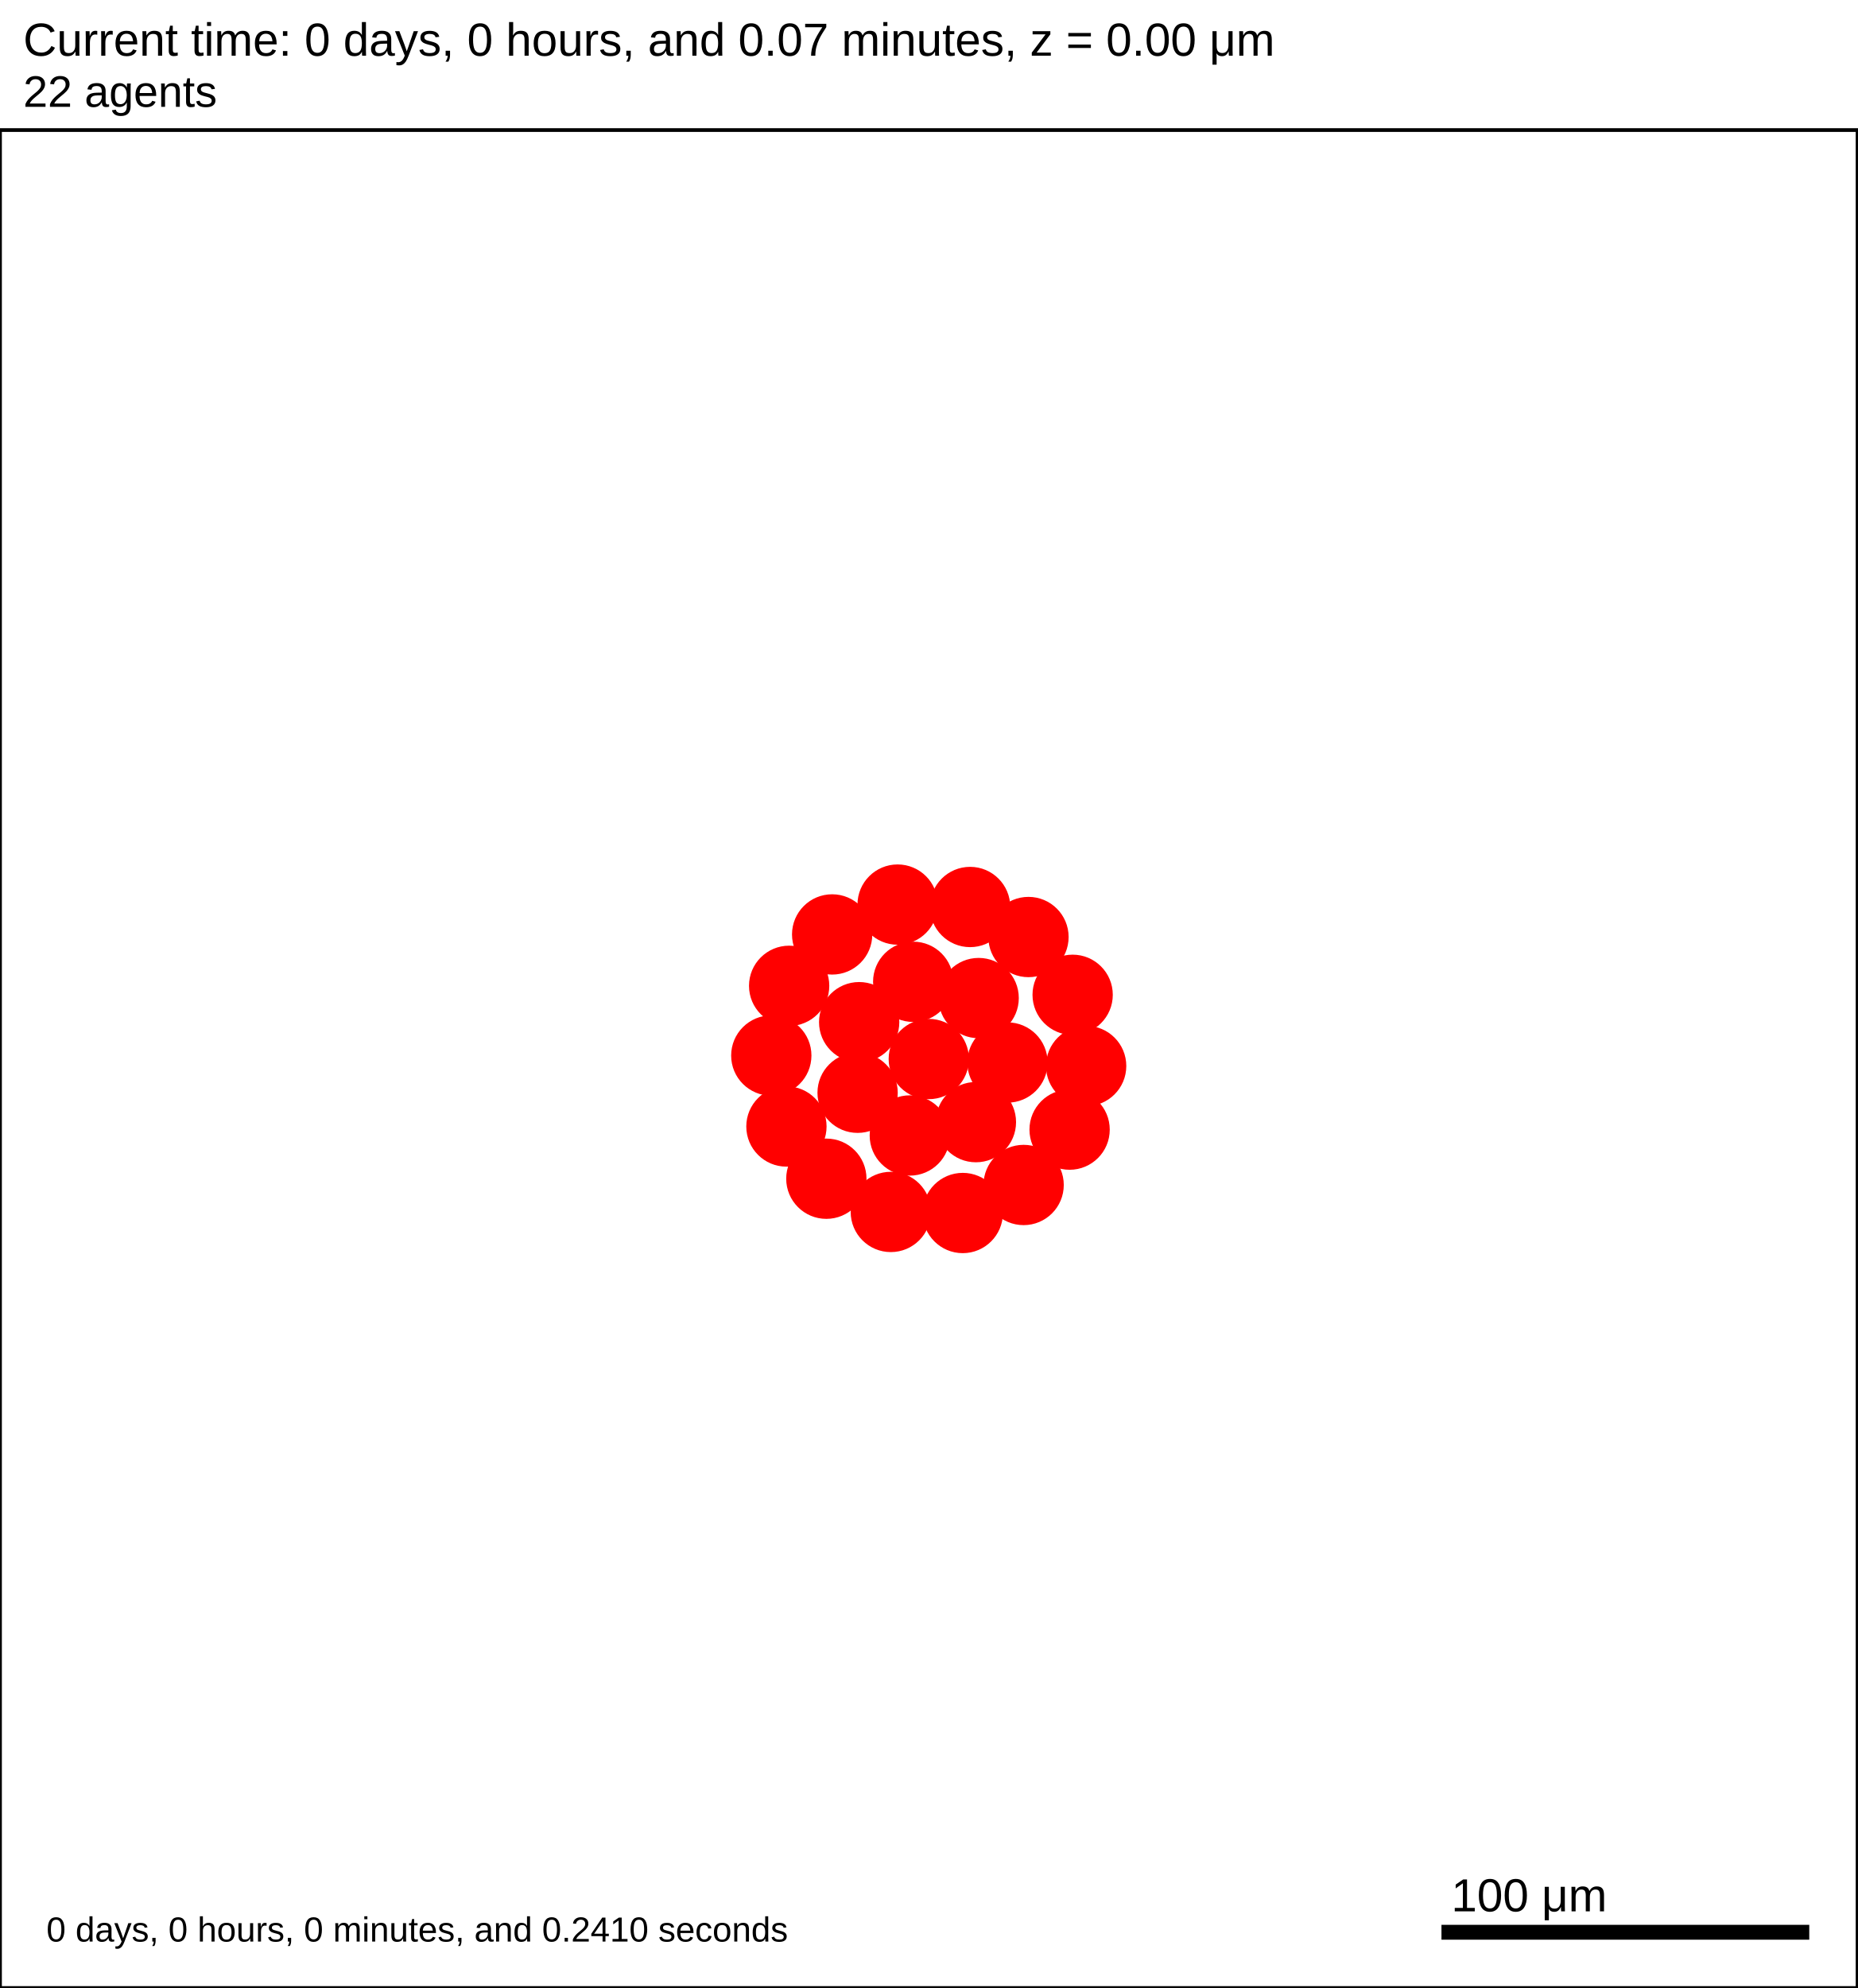
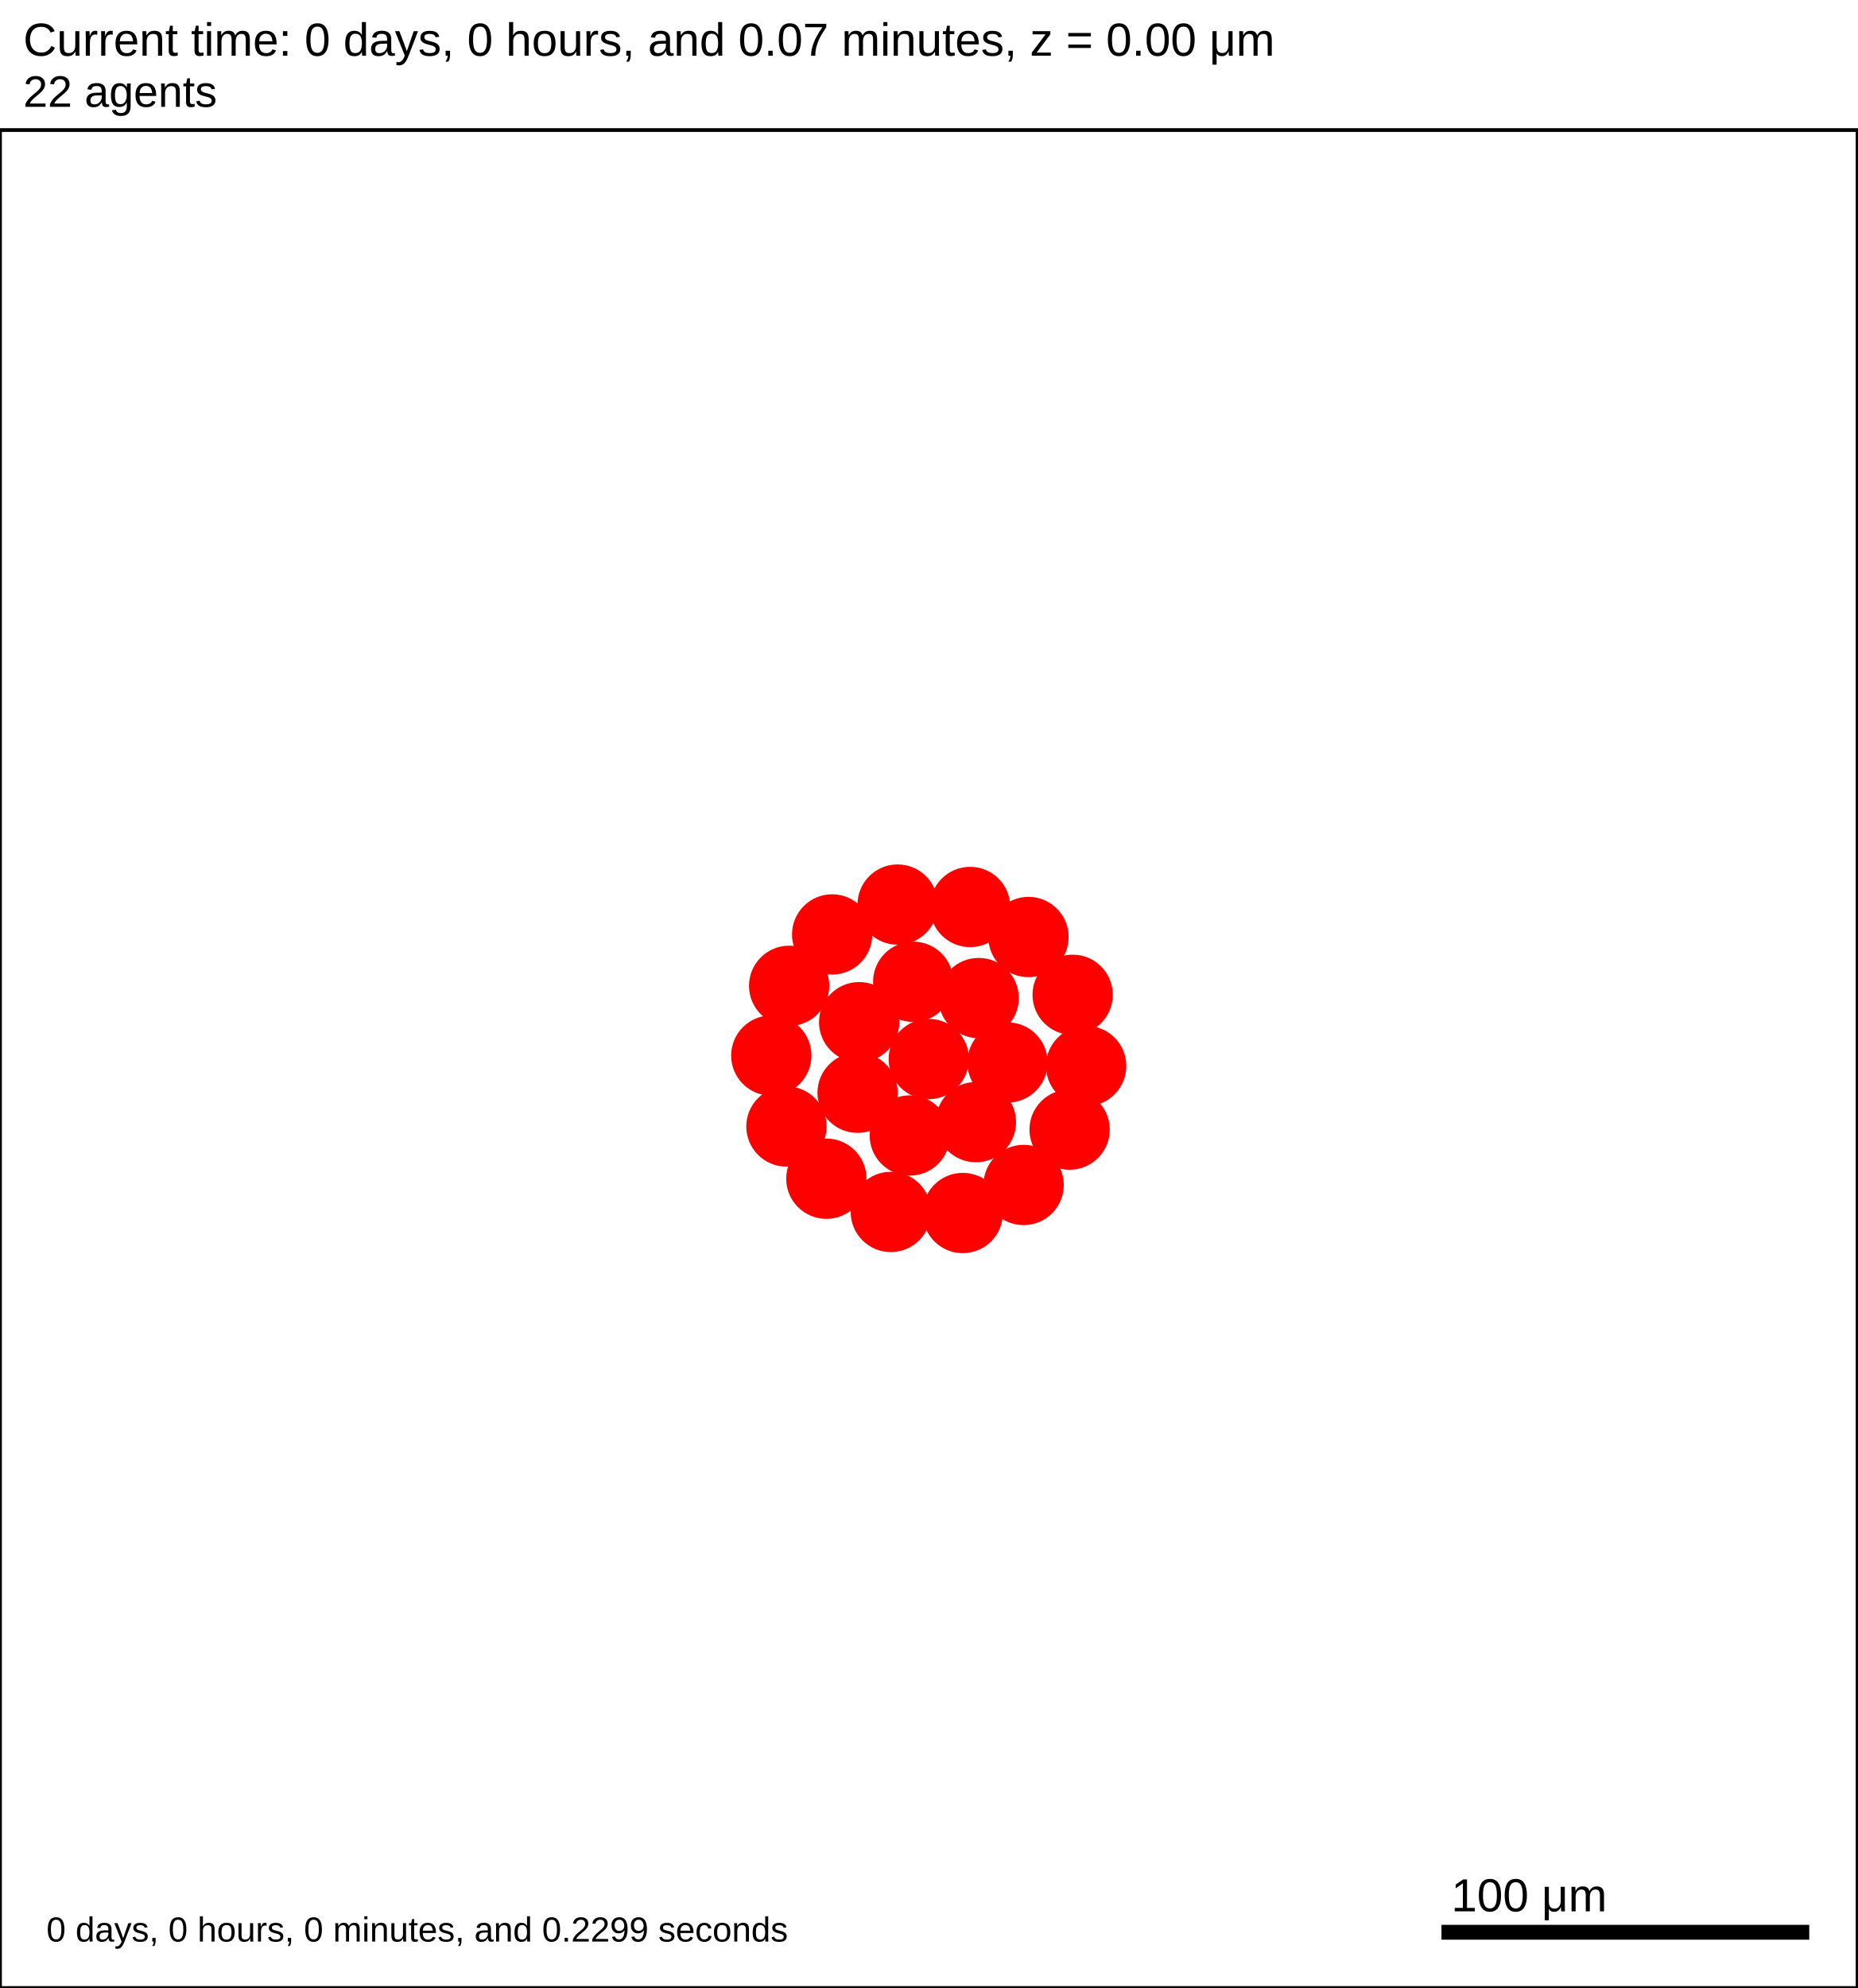
<svg xmlns="http://www.w3.org/2000/svg" version="1.1" width="500" height="535" id="svg2">
  <rect x="0" y="0" width="500" height="535" stroke-width="1" stroke="white" fill="white" />
  <text x="6.25" y="15" font-family="Arial" font-size="12.5" fill="black">
   Current time: 0 days, 0 hours, and 0.07 minutes, z = 0.00 μm
  </text>
  <text x="6.25" y="28.75" font-family="Arial" font-size="11.875" fill="black">
   22 agents
  </text>
  <g id="tissue" transform="translate(0,535) scale(1,-1)">
    <g id="ECM">
  </g>
    <g id="cells">
      <g id="cell0">
        <circle cx="250" cy="250" r="10.556" stroke-width="0.5" stroke="red" fill="red" />
        <circle cx="250" cy="250" r="6.339" stroke-width="0.5" stroke="red" fill="red" />
      </g>
      <g id="cell1">
        <circle cx="230.842" cy="240.923" r="10.556" stroke-width="0.5" stroke="red" fill="red" />
        <circle cx="230.842" cy="240.923" r="6.339" stroke-width="0.5" stroke="red" fill="red" />
      </g>
      <g id="cell2">
        <circle cx="263.426" cy="266.406" r="10.556" stroke-width="0.5" stroke="red" fill="red" />
        <circle cx="263.426" cy="266.406" r="6.339" stroke-width="0.5" stroke="red" fill="red" />
      </g>
      <g id="cell3">
        <circle cx="244.892" cy="229.425" r="10.556" stroke-width="0.5" stroke="red" fill="red" />
        <circle cx="244.892" cy="229.425" r="6.339" stroke-width="0.5" stroke="red" fill="red" />
      </g>
      <g id="cell4">
        <circle cx="245.806" cy="270.781" r="10.556" stroke-width="0.5" stroke="red" fill="red" />
        <circle cx="245.806" cy="270.781" r="6.339" stroke-width="0.5" stroke="red" fill="red" />
      </g>
      <g id="cell5">
        <circle cx="262.688" cy="233.016" r="10.556" stroke-width="0.5" stroke="red" fill="red" />
        <circle cx="262.688" cy="233.016" r="6.339" stroke-width="0.5" stroke="red" fill="red" />
      </g>
      <g id="cell6">
        <circle cx="231.262" cy="259.916" r="10.556" stroke-width="0.5" stroke="red" fill="red" />
        <circle cx="231.262" cy="259.916" r="6.339" stroke-width="0.5" stroke="red" fill="red" />
      </g>
      <g id="cell7">
        <circle cx="271.179" cy="249.063" r="10.556" stroke-width="0.5" stroke="red" fill="red" />
        <circle cx="271.179" cy="249.063" r="6.339" stroke-width="0.5" stroke="red" fill="red" />
      </g>
      <g id="cell8">
-         <circle cx="259.149" cy="208.562" r="10.556" stroke-width="0.5" stroke="red" fill="red" />
-         <circle cx="259.149" cy="208.562" r="6.339" stroke-width="0.5" stroke="red" fill="red" />
+         <circle cx="259.148" cy="208.561" r="10.556" stroke-width="0.5" stroke="red" fill="red" />
+         <circle cx="259.148" cy="208.561" r="6.339" stroke-width="0.5" stroke="red" fill="red" />
      </g>
      <g id="cell9">
        <circle cx="211.683" cy="231.845" r="10.556" stroke-width="0.5" stroke="red" fill="red" />
        <circle cx="211.683" cy="231.845" r="6.339" stroke-width="0.5" stroke="red" fill="red" />
      </g>
      <g id="cell10">
-         <circle cx="223.99" cy="283.531" r="10.556" stroke-width="0.5" stroke="red" fill="red" />
-         <circle cx="223.99" cy="283.531" r="6.339" stroke-width="0.5" stroke="red" fill="red" />
+         <circle cx="223.989" cy="283.53" r="10.556" stroke-width="0.5" stroke="red" fill="red" />
+         <circle cx="223.989" cy="283.53" r="6.339" stroke-width="0.5" stroke="red" fill="red" />
      </g>
      <g id="cell11">
        <circle cx="276.837" cy="282.833" r="10.556" stroke-width="0.5" stroke="red" fill="red" />
        <circle cx="276.837" cy="282.833" r="6.339" stroke-width="0.5" stroke="red" fill="red" />
      </g>
      <g id="cell12">
        <circle cx="287.906" cy="231.002" r="10.556" stroke-width="0.5" stroke="red" fill="red" />
        <circle cx="287.906" cy="231.002" r="6.339" stroke-width="0.5" stroke="red" fill="red" />
      </g>
      <g id="cell13">
        <circle cx="239.783" cy="208.849" r="10.556" stroke-width="0.5" stroke="red" fill="red" />
        <circle cx="239.783" cy="208.849" r="6.339" stroke-width="0.5" stroke="red" fill="red" />
      </g>
      <g id="cell14">
        <circle cx="207.61" cy="250.938" r="10.556" stroke-width="0.5" stroke="red" fill="red" />
        <circle cx="207.61" cy="250.938" r="6.339" stroke-width="0.5" stroke="red" fill="red" />
      </g>
      <g id="cell15">
        <circle cx="241.613" cy="291.562" r="10.556" stroke-width="0.5" stroke="red" fill="red" />
        <circle cx="241.613" cy="291.562" r="6.339" stroke-width="0.5" stroke="red" fill="red" />
      </g>
      <g id="cell16">
        <circle cx="288.725" cy="267.282" r="10.556" stroke-width="0.5" stroke="red" fill="red" />
        <circle cx="288.725" cy="267.282" r="6.339" stroke-width="0.5" stroke="red" fill="red" />
      </g>
      <g id="cell17">
-         <circle cx="275.532" cy="216.104" r="10.556" stroke-width="0.5" stroke="red" fill="red" />
-         <circle cx="275.532" cy="216.104" r="6.339" stroke-width="0.5" stroke="red" fill="red" />
+         <circle cx="275.531" cy="216.104" r="10.556" stroke-width="0.5" stroke="red" fill="red" />
+         <circle cx="275.531" cy="216.104" r="6.339" stroke-width="0.5" stroke="red" fill="red" />
      </g>
      <g id="cell18">
        <circle cx="222.428" cy="217.789" r="10.556" stroke-width="0.5" stroke="red" fill="red" />
        <circle cx="222.428" cy="217.789" r="6.339" stroke-width="0.5" stroke="red" fill="red" />
      </g>
      <g id="cell19">
-         <circle cx="212.414" cy="269.7" r="10.556" stroke-width="0.5" stroke="red" fill="red" />
-         <circle cx="212.414" cy="269.7" r="6.339" stroke-width="0.5" stroke="red" fill="red" />
+         <circle cx="212.413" cy="269.699" r="10.556" stroke-width="0.5" stroke="red" fill="red" />
+         <circle cx="212.413" cy="269.699" r="6.339" stroke-width="0.5" stroke="red" fill="red" />
      </g>
      <g id="cell20">
        <circle cx="261.124" cy="290.915" r="10.556" stroke-width="0.5" stroke="red" fill="red" />
        <circle cx="261.124" cy="290.915" r="6.339" stroke-width="0.5" stroke="red" fill="red" />
      </g>
      <g id="cell21">
        <circle cx="292.359" cy="248.125" r="10.556" stroke-width="0.5" stroke="red" fill="red" />
        <circle cx="292.359" cy="248.125" r="6.339" stroke-width="0.5" stroke="red" fill="red" />
      </g>
    </g>
  </g>
  <rect x="387.5" y="517.5" width="100" height="5" stroke-width="1" stroke="rgb(255,255,255)" fill="rgb(0,0,0)" />
  <text x="390.625" y="514.375" font-family="Arial" font-size="12.5" fill="black">
   100 μm
  </text>
  <text x="12.5" y="522.5" font-family="Arial" font-size="9.375" fill="black">
-    0 days, 0 hours, 0 minutes, and 0.2410 seconds
+    0 days, 0 hours, 0 minutes, and 0.2299 seconds
  </text>
  <rect x="0" y="35" width="500" height="500" stroke-width="1" stroke="rgb(0,0,0)" fill="none" />
</svg>
